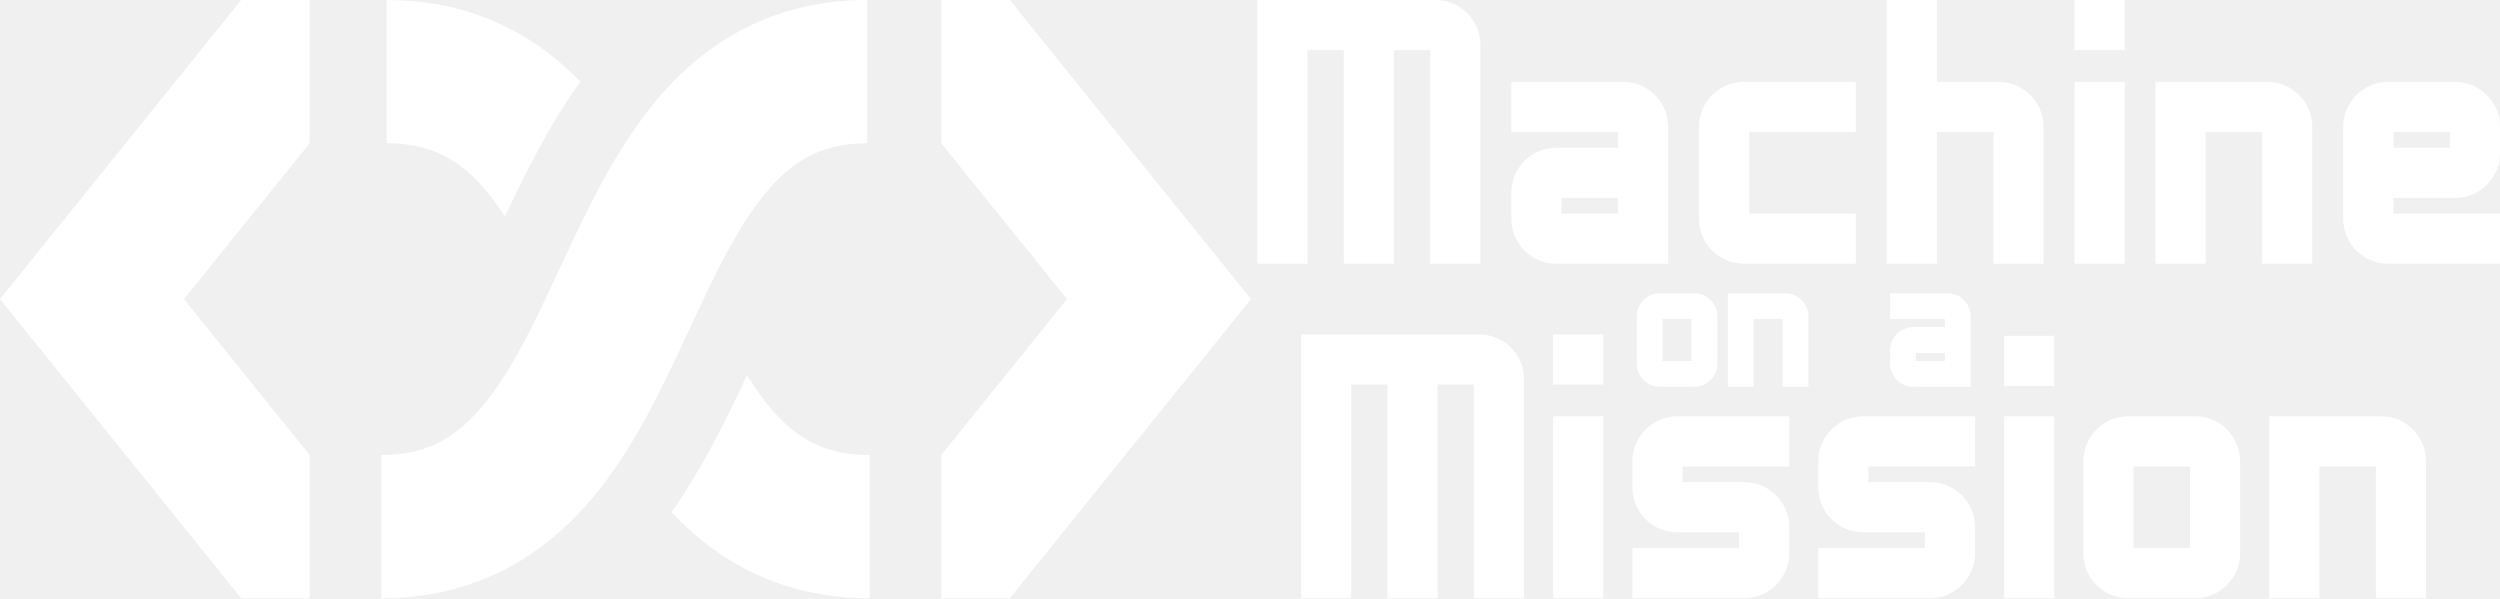
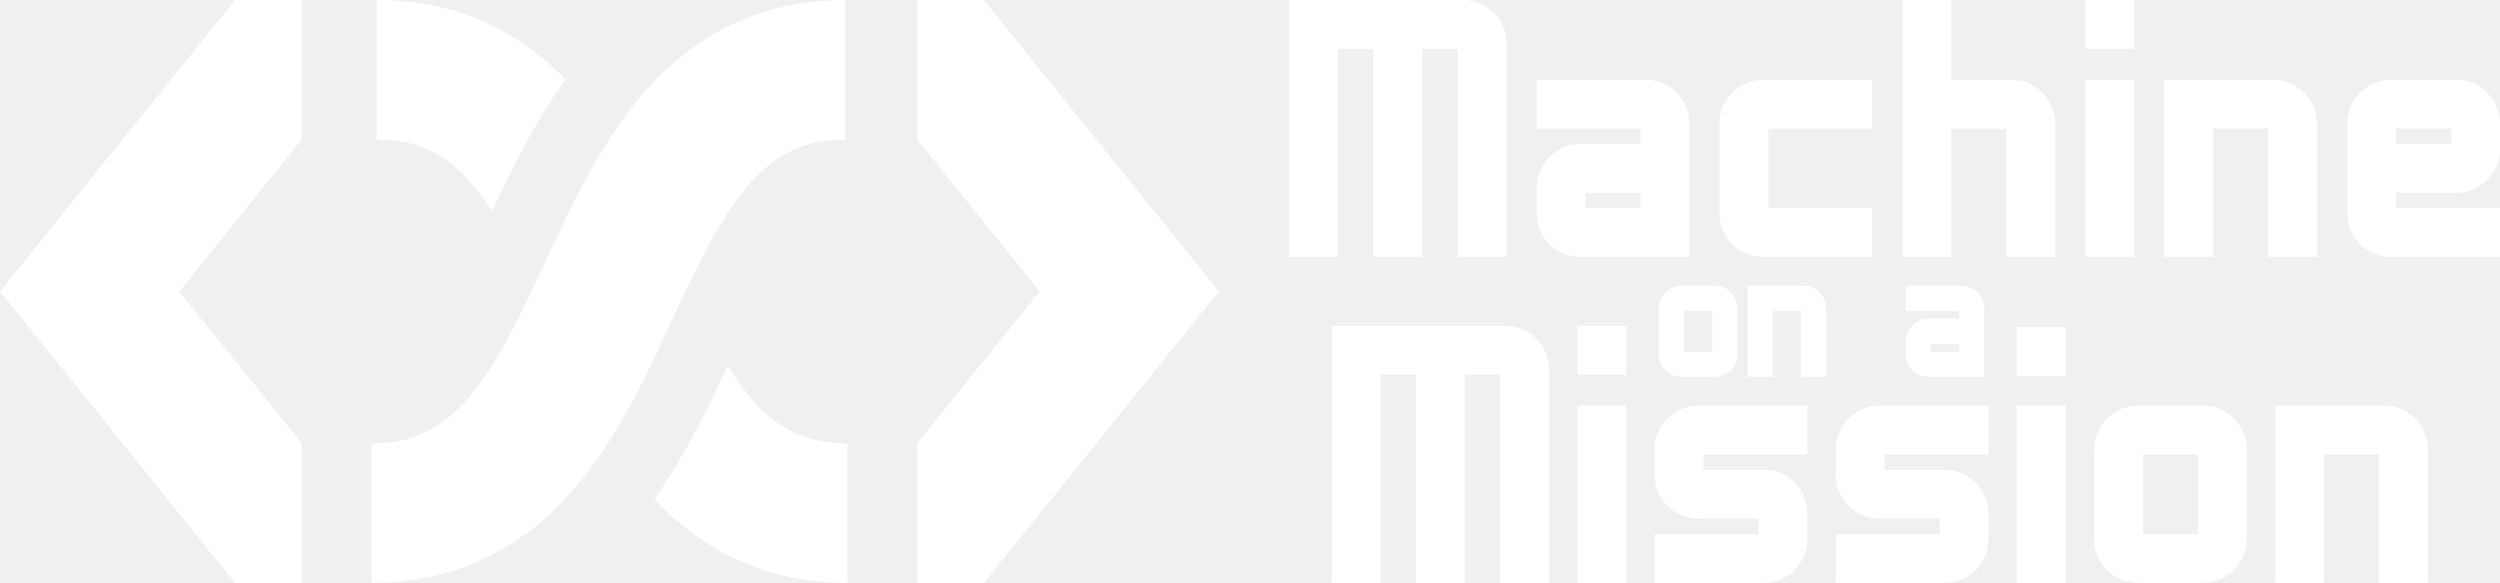
- <svg xmlns="http://www.w3.org/2000/svg" viewBox="0 0 2015.596 482.323">
+ <svg xmlns="http://www.w3.org/2000/svg" viewBox="0 0 2068.596 482.323">
  <defs>
    <style>
      .cls-1 {
        fill: #fff;
      }
    </style>
  </defs>
  <g id="Layer_1" data-name="Layer 1">
-     <path class="cls-1" d="M1344.902,212.652h-90.238c-19.946,0-36.172-16.227-36.172-36.173v-21.186c0-19.946,16.226-36.173,36.172-36.173h49.8v-12.658h-85.973v-40.437h90.236c19.946,0,36.175,16.227,36.175,36.173v110.456ZM1258.929,172.214h45.535v-12.658h-45.535v12.658Z" />
-     <path class="cls-1" d="M1588.857,311.843h-46.399c-10.256,0-18.599-8.344-18.599-18.6v-10.893c0-10.256,8.343-18.6,18.599-18.6h25.607v-6.509h-44.206v-20.792h46.398c10.256,0,18.6,8.344,18.6,18.6v56.794ZM1544.651,291.051h23.414v-6.509h-23.414v6.509Z" />
-     <path class="cls-1" d="M1496.236,212.652h-90.238c-19.946,0-36.172-16.227-36.172-36.173v-74.282c0-19.946,16.226-36.173,36.172-36.173h90.238v40.437h-85.973v65.754h85.973v40.437Z" />
-     <path class="cls-1" d="M1647.567,102.206v110.455h-40.437v-106.209h-45.532v106.209h-40.437V0h40.437v66.014h49.798c19.956,0,36.171,16.235,36.171,36.191Z" />
-     <rect class="cls-1" x="1672.491" y="66.023" width="40.437" height="146.629" />
-     <path class="cls-1" d="M1864.262,212.652h-40.437v-106.192h-45.535v106.192h-40.437V66.023h90.236c19.946,0,36.175,16.227,36.175,36.173v110.456Z" />
-     <path class="cls-1" d="M2015.596,212.652h-90.238c-19.946,0-36.172-16.227-36.172-36.173v-74.282c0-19.946,16.226-36.173,36.172-36.173h54.063c19.946,0,36.175,16.227,36.175,36.173v21.186c0,19.946-16.228,36.173-36.175,36.173h-49.798v12.658h85.973v40.437ZM1929.623,119.118h45.535v-12.658h-45.535v12.658Z" />
-     <path class="cls-1" d="M1193.568,36.171v176.489h-40.437V40.437h-29.277v172.223h-40.437V40.437h-29.256v172.223h-40.437V0h143.674c19.956,0,36.172,16.236,36.172,36.171Z" />
-     <rect class="cls-1" x="1615.802" y="335.631" width="40.437" height="146.63" />
-     <rect class="cls-1" x="1252.215" y="335.631" width="40.437" height="146.63" />
-     <path class="cls-1" d="M1955.947,482.261h-40.437v-106.193h-45.535v106.193h-40.437v-146.63h90.214c19.958,0,36.196,16.237,36.196,36.196v110.434Z" />
-     <path class="cls-1" d="M1228.771,305.801v176.469h-40.437v-172.223h-29.277v172.223h-40.437v-172.223h-29.256v172.223h-40.437v-212.66h143.654c19.956,0,36.192,16.236,36.192,36.191Z" />
-     <path class="cls-1" d="M1406.309,482.261h-90.214v-40.437h85.973v-12.658h-49.777c-19.958,0-36.196-16.237-36.196-36.196v-21.142c0-19.959,16.238-36.196,36.196-36.196h90.214v40.437h-85.973v12.659h49.777c19.958,0,36.196,16.237,36.196,36.196v21.141c0,19.959-16.238,36.196-36.196,36.196Z" />
-     <path class="cls-1" d="M1556.163,482.261h-90.214v-40.437h85.973v-12.658h-49.777c-19.958,0-36.196-16.237-36.196-36.196v-21.142c0-19.959,16.238-36.196,36.196-36.196h90.214v40.437h-85.973v12.659h49.777c19.958,0,36.196,16.237,36.196,36.196v21.141c0,19.959-16.238,36.196-36.196,36.196Z" />
-     <path class="cls-1" d="M1769.897,482.261h-54.018c-19.958,0-36.196-16.237-36.196-36.196v-74.238c0-19.959,16.238-36.196,36.196-36.196h54.018c19.958,0,36.196,16.237,36.196,36.196v74.238c0,19.959-16.238,36.196-36.196,36.196ZM1720.12,441.823h45.535v-65.755h-45.535v65.755Z" />
-     <path class="cls-1" d="M1458.046,311.843h-20.792v-54.603h-23.414v54.603h-20.792v-75.395h46.387c10.262,0,18.611,8.349,18.611,18.611v56.783Z" />
-     <path class="cls-1" d="M1365.984,311.843h-27.775c-10.262,0-18.611-8.349-18.611-18.611v-38.172c0-10.263,8.349-18.611,18.611-18.611h27.775c10.262,0,18.611,8.349,18.611,18.611v38.172c0,10.263-8.349,18.611-18.611,18.611ZM1340.389,291.051h23.414v-33.81h-23.414v33.81Z" />
-     <rect class="cls-1" x="1252.215" y="269.613" width="40.437" height="40.437" />
-     <rect class="cls-1" x="1615.802" y="270.738" width="40.437" height="40.437" />
-     <rect class="cls-1" x="1672.491" width="40.437" height="40.437" />
+     <path class="cls-1" d="M1397.902,212.652h-90.238c-19.946,0-36.172-16.227-36.172-36.173v-21.186c0-19.946,16.226-36.173,36.172-36.173h49.8v-12.658h-85.973v-40.437h90.236c19.946,0,36.175,16.227,36.175,36.173v110.456ZM1311.929,172.214h45.535v-12.658h-45.535v12.658Z" />
+     <path class="cls-1" d="M1641.857,311.843h-46.399c-10.256,0-18.599-8.344-18.599-18.6v-10.893c0-10.256,8.343-18.6,18.599-18.6h25.607v-6.509h-44.206v-20.792h46.398c10.256,0,18.6,8.344,18.6,18.6v56.794ZM1597.651,291.051h23.414v-6.509h-23.414v6.509Z" />
+     <path class="cls-1" d="M1549.236,212.652h-90.238c-19.946,0-36.172-16.227-36.172-36.173v-74.282c0-19.946,16.226-36.173,36.172-36.173h90.238v40.437h-85.973v65.754h85.973v40.437Z" />
+     <path class="cls-1" d="M1700.567,102.206v110.455h-40.437v-106.209h-45.532v106.209h-40.437V0h40.437v66.014h49.798c19.956,0,36.171,16.235,36.171,36.191Z" />
+     <rect class="cls-1" x="1725.491" y="66.023" width="40.437" height="146.629" />
+     <path class="cls-1" d="M1917.262,212.652h-40.437v-106.192h-45.535v106.192h-40.437V66.023h90.236c19.946,0,36.175,16.227,36.175,36.173v110.456Z" />
+     <path class="cls-1" d="M2068.596,212.652h-90.238c-19.946,0-36.172-16.227-36.172-36.173v-74.282c0-19.946,16.226-36.173,36.172-36.173h54.063c19.946,0,36.175,16.227,36.175,36.173v21.186c0,19.946-16.228,36.173-36.175,36.173h-49.798v12.658h85.973v40.437ZM1982.623,119.118h45.535v-12.658h-45.535v12.658Z" />
+     <path class="cls-1" d="M1246.568,36.171v176.489h-40.437V40.437h-29.277v172.223h-40.437V40.437h-29.256v172.223h-40.437V0h143.674c19.956,0,36.172,16.236,36.172,36.171Z" />
+     <rect class="cls-1" x="1668.802" y="335.631" width="40.437" height="146.63" />
+     <rect class="cls-1" x="1305.215" y="335.631" width="40.437" height="146.63" />
+     <path class="cls-1" d="M2008.947,482.261h-40.437v-106.193h-45.535v106.193h-40.437v-146.63h90.214c19.958,0,36.196,16.237,36.196,36.196v110.434Z" />
+     <path class="cls-1" d="M1281.771,305.801v176.469h-40.437v-172.223h-29.277v172.223h-40.437v-172.223h-29.256v172.223h-40.437v-212.66h143.654c19.956,0,36.192,16.236,36.192,36.191Z" />
+     <path class="cls-1" d="M1459.309,482.261h-90.214v-40.437h85.973v-12.658h-49.777c-19.958,0-36.196-16.237-36.196-36.196v-21.142c0-19.959,16.238-36.196,36.196-36.196h90.214v40.437h-85.973v12.659h49.777c19.958,0,36.196,16.237,36.196,36.196v21.141c0,19.959-16.238,36.196-36.196,36.196Z" />
+     <path class="cls-1" d="M1609.163,482.261h-90.214v-40.437h85.973v-12.658h-49.777c-19.958,0-36.196-16.237-36.196-36.196v-21.142c0-19.959,16.238-36.196,36.196-36.196h90.214v40.437h-85.973v12.659h49.777c19.958,0,36.196,16.237,36.196,36.196v21.141c0,19.959-16.238,36.196-36.196,36.196Z" />
+     <path class="cls-1" d="M1822.897,482.261h-54.018c-19.958,0-36.196-16.237-36.196-36.196v-74.238c0-19.959,16.238-36.196,36.196-36.196h54.018c19.958,0,36.196,16.237,36.196,36.196v74.238c0,19.959-16.238,36.196-36.196,36.196ZM1773.12,441.823h45.535v-65.755h-45.535v65.755Z" />
+     <path class="cls-1" d="M1511.046,311.843h-20.792v-54.603h-23.414v54.603h-20.792v-75.395h46.387c10.262,0,18.611,8.349,18.611,18.611v56.783Z" />
+     <path class="cls-1" d="M1418.984,311.843h-27.775c-10.262,0-18.611-8.349-18.611-18.611v-38.172c0-10.263,8.349-18.611,18.611-18.611h27.775c10.262,0,18.611,8.349,18.611,18.611v38.172c0,10.263-8.349,18.611-18.611,18.611ZM1393.389,291.051h23.414v-33.81h-23.414v33.81Z" />
+     <rect class="cls-1" x="1305.215" y="269.613" width="40.437" height="40.437" />
+     <rect class="cls-1" x="1668.802" y="270.738" width="40.437" height="40.437" />
+     <rect class="cls-1" x="1725.491" width="40.437" height="40.437" />
  </g>
  <g id="Layer_2" data-name="Layer 2">
    <path class="cls-1" d="M701.151,482.321v-115.479c-44.353,0-71.552-20.191-98.868-64.366-16.913,36.154-35.861,74.963-60.813,110.504,43.065,46.023,96.727,69.341,159.681,69.341Z" />
    <path class="cls-1" d="M467.875,65.833C425.45,22.138,372.996.001,311.739.001v115.479c42.443,0,69.136,18.601,95.332,59.161,16.86-35.852,35.861-74.013,60.804-108.808Z" />
    <path class="cls-1" d="M699.227,0C632.888,0,576.735,25.972,532.328,77.195c-35.1,40.488-58.52,90.82-81.17,139.495-20.198,43.407-39.276,84.408-63.815,112.699-22.771,26.253-46.675,37.455-79.929,37.455v115.479c66.452,0,122.694-25.997,167.165-77.268,35.162-40.539,58.606-90.922,81.278-139.646,20.178-43.363,39.236-84.321,63.726-112.57,22.702-26.187,46.52-37.36,79.644-37.36V0Z" />
    <polygon class="cls-1" points="249.675 0 194.444 0 0 241.161 194.444 482.323 249.675 482.323 249.675 366.844 148.339 241.161 249.675 115.479 249.675 0" />
    <polygon class="cls-1" points="758.887 0 814.118 0 1008.562 241.161 814.118 482.323 758.887 482.323 758.888 366.844 860.223 241.161 758.888 115.479 758.887 0" />
  </g>
</svg>
